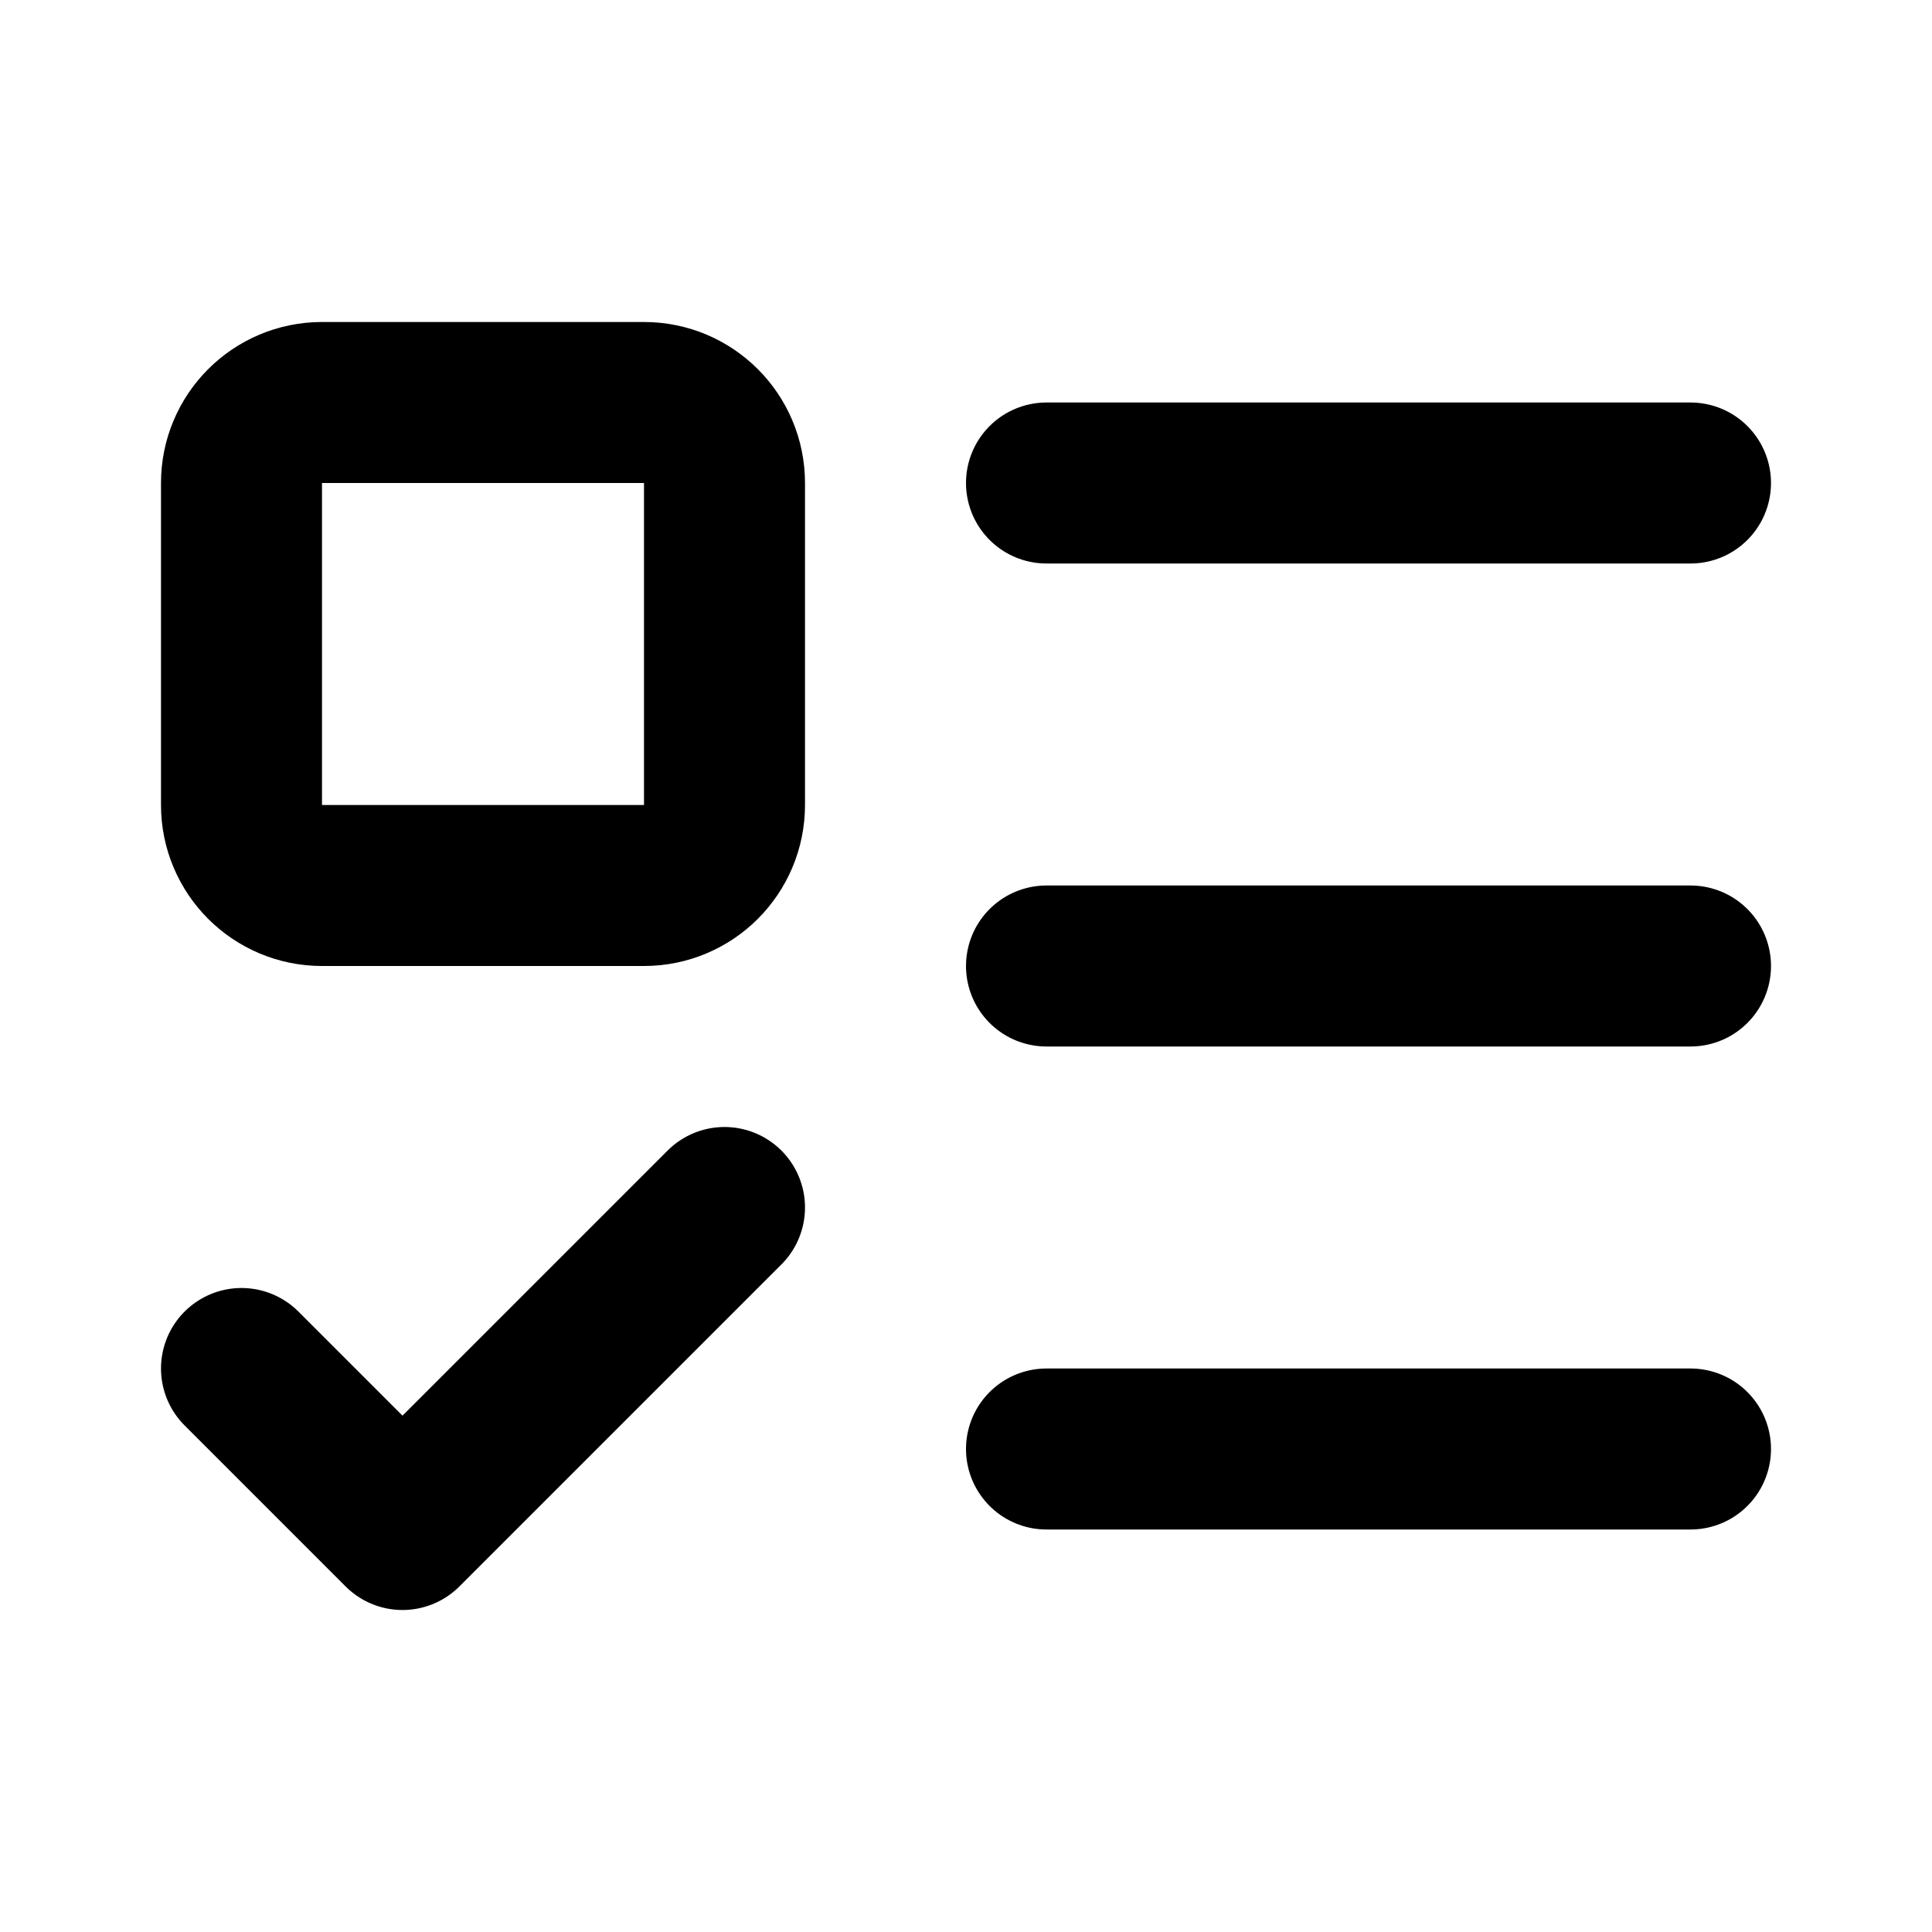
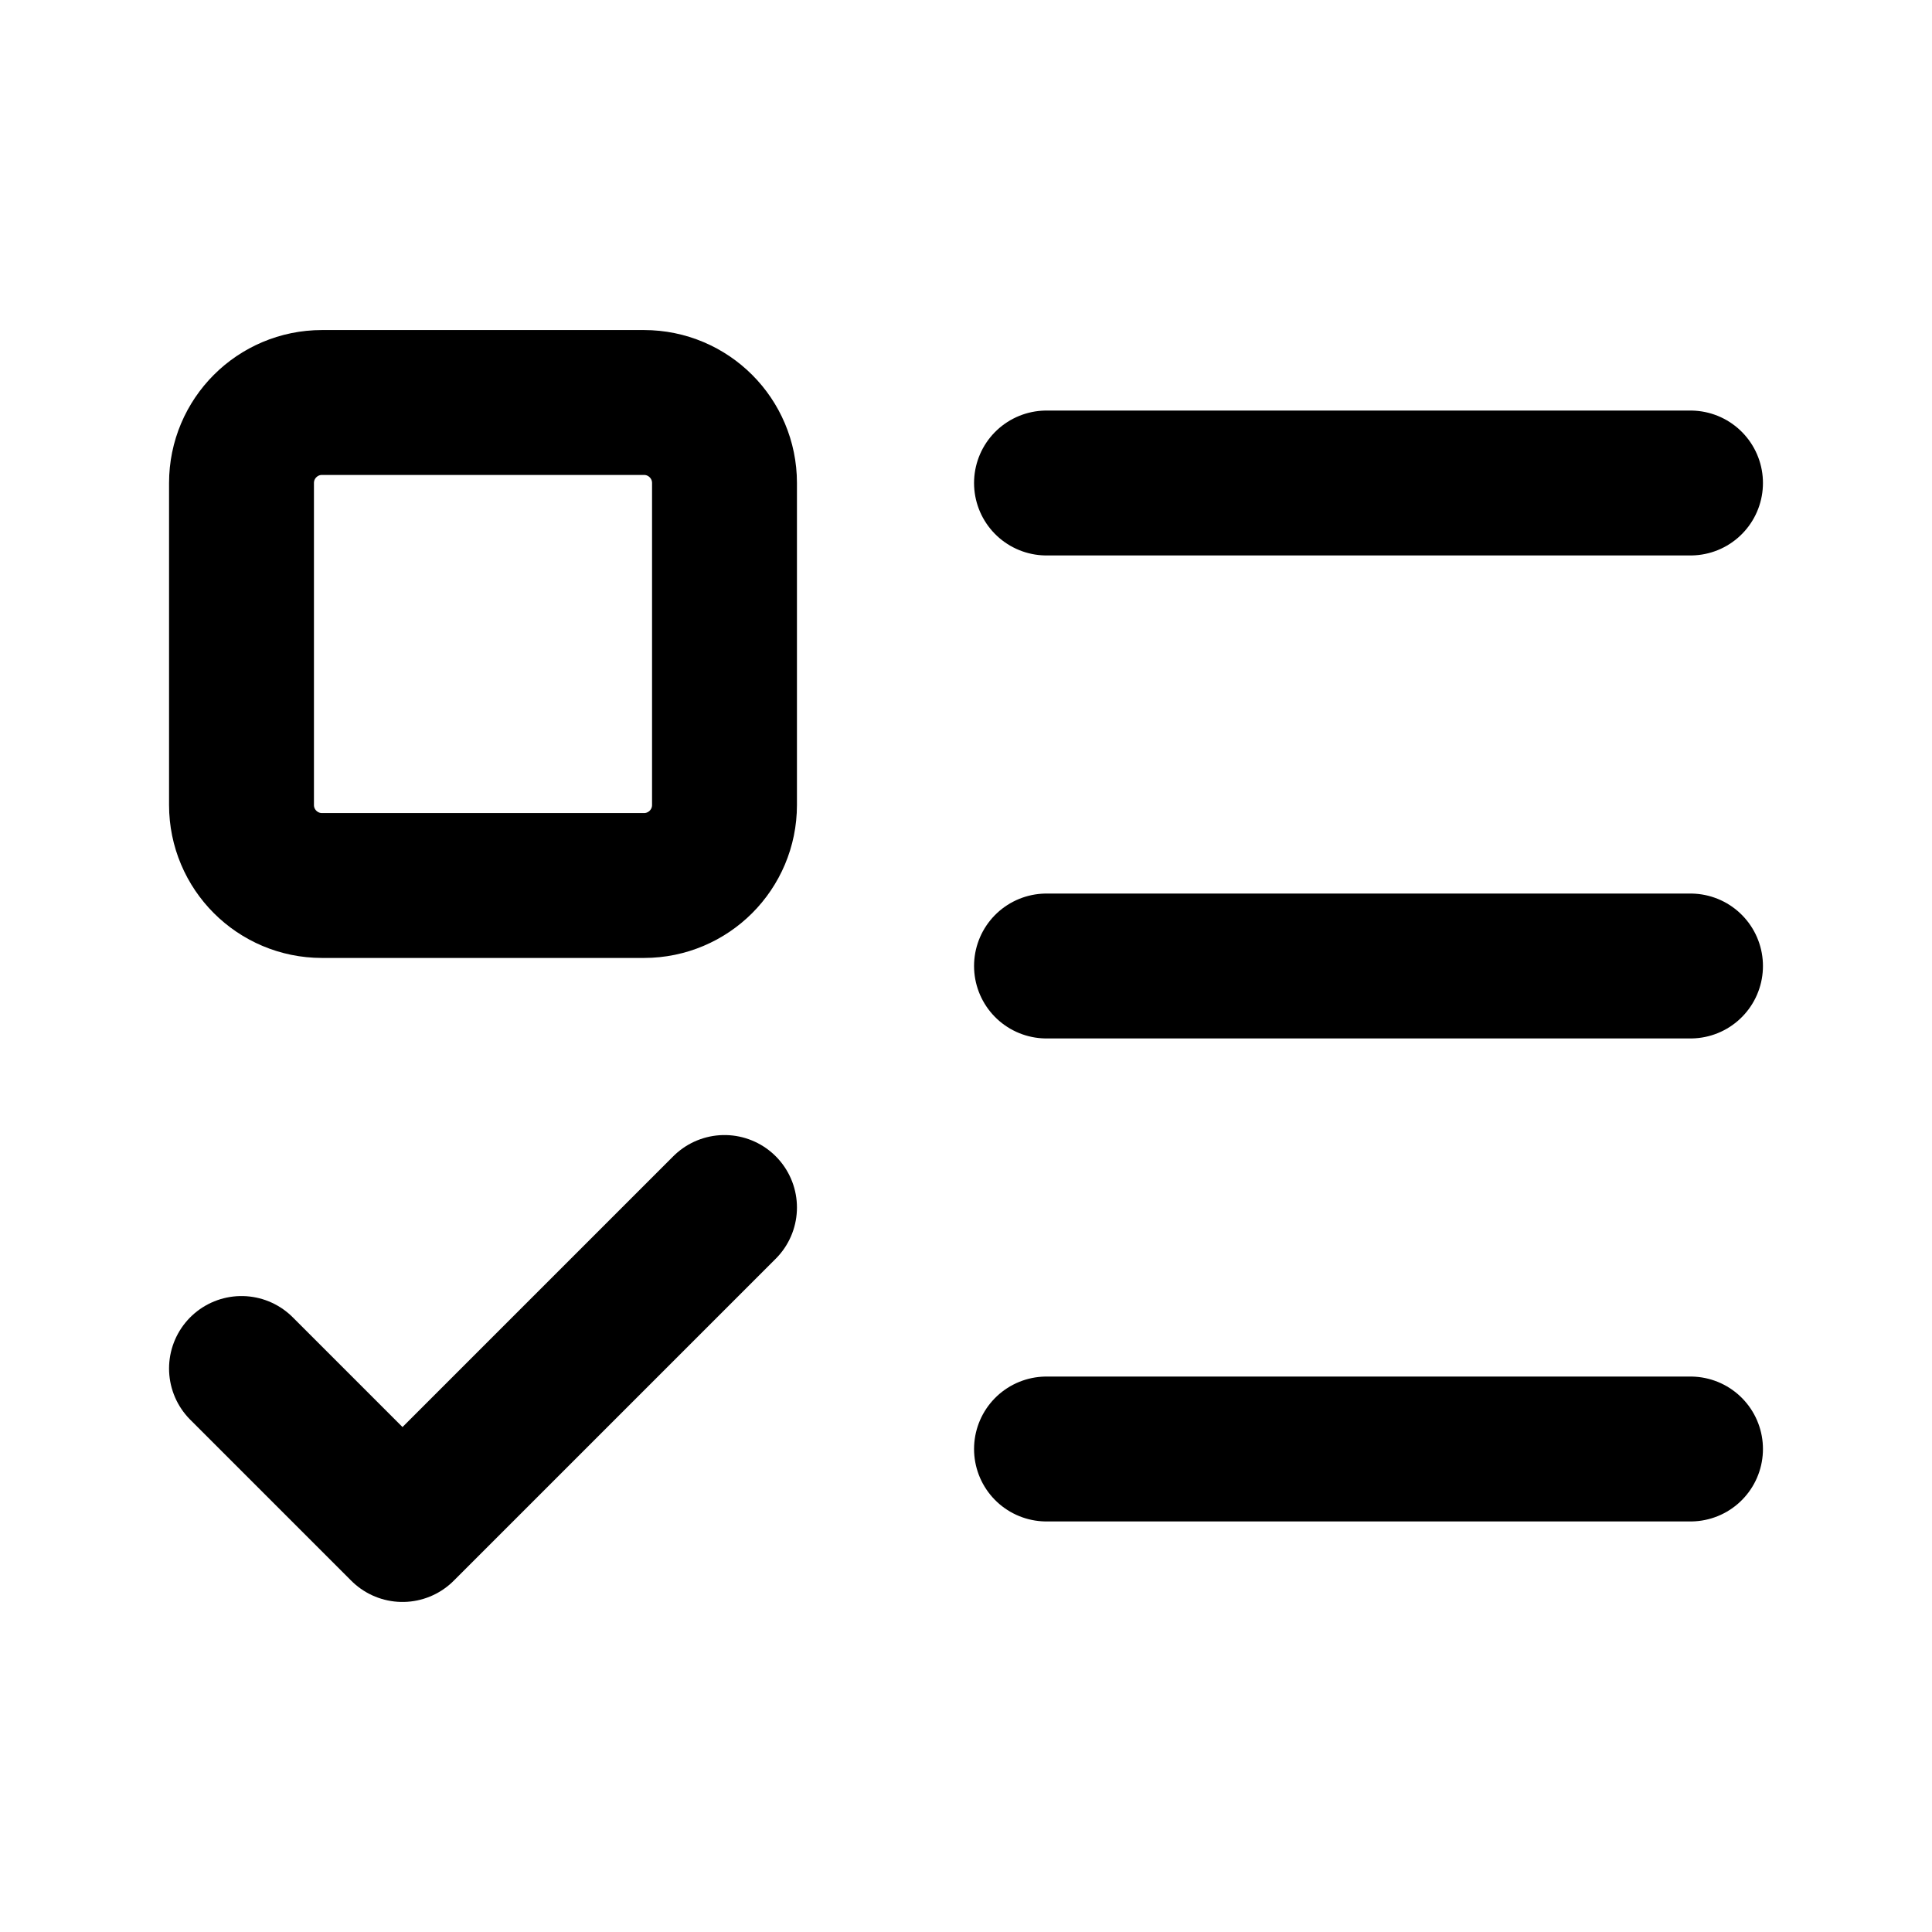
- <svg xmlns="http://www.w3.org/2000/svg" width="24" height="24" viewBox="0 0 24 24" fill="none" stroke="currentColor" stroke-width="2" stroke-linecap="round" stroke-linejoin="round">
+ <svg xmlns="http://www.w3.org/2000/svg" width="24" height="24" viewBox="0 0 24 24" fill="none" stroke="currentColor" stroke-width="1.8" stroke-linecap="round" stroke-linejoin="round" role="img" aria-label="What's Left">
  <rect x="3" y="5" width="6" height="6" rx="1" />
  <path d="m3 17 2 2 4-4" />
-   <path d="M13 6h8" />
-   <path d="M13 12h8" />
-   <path d="M13 18h8" />
+   <path d="M13 6h8M13 12h8M13 18h8" />
</svg>
